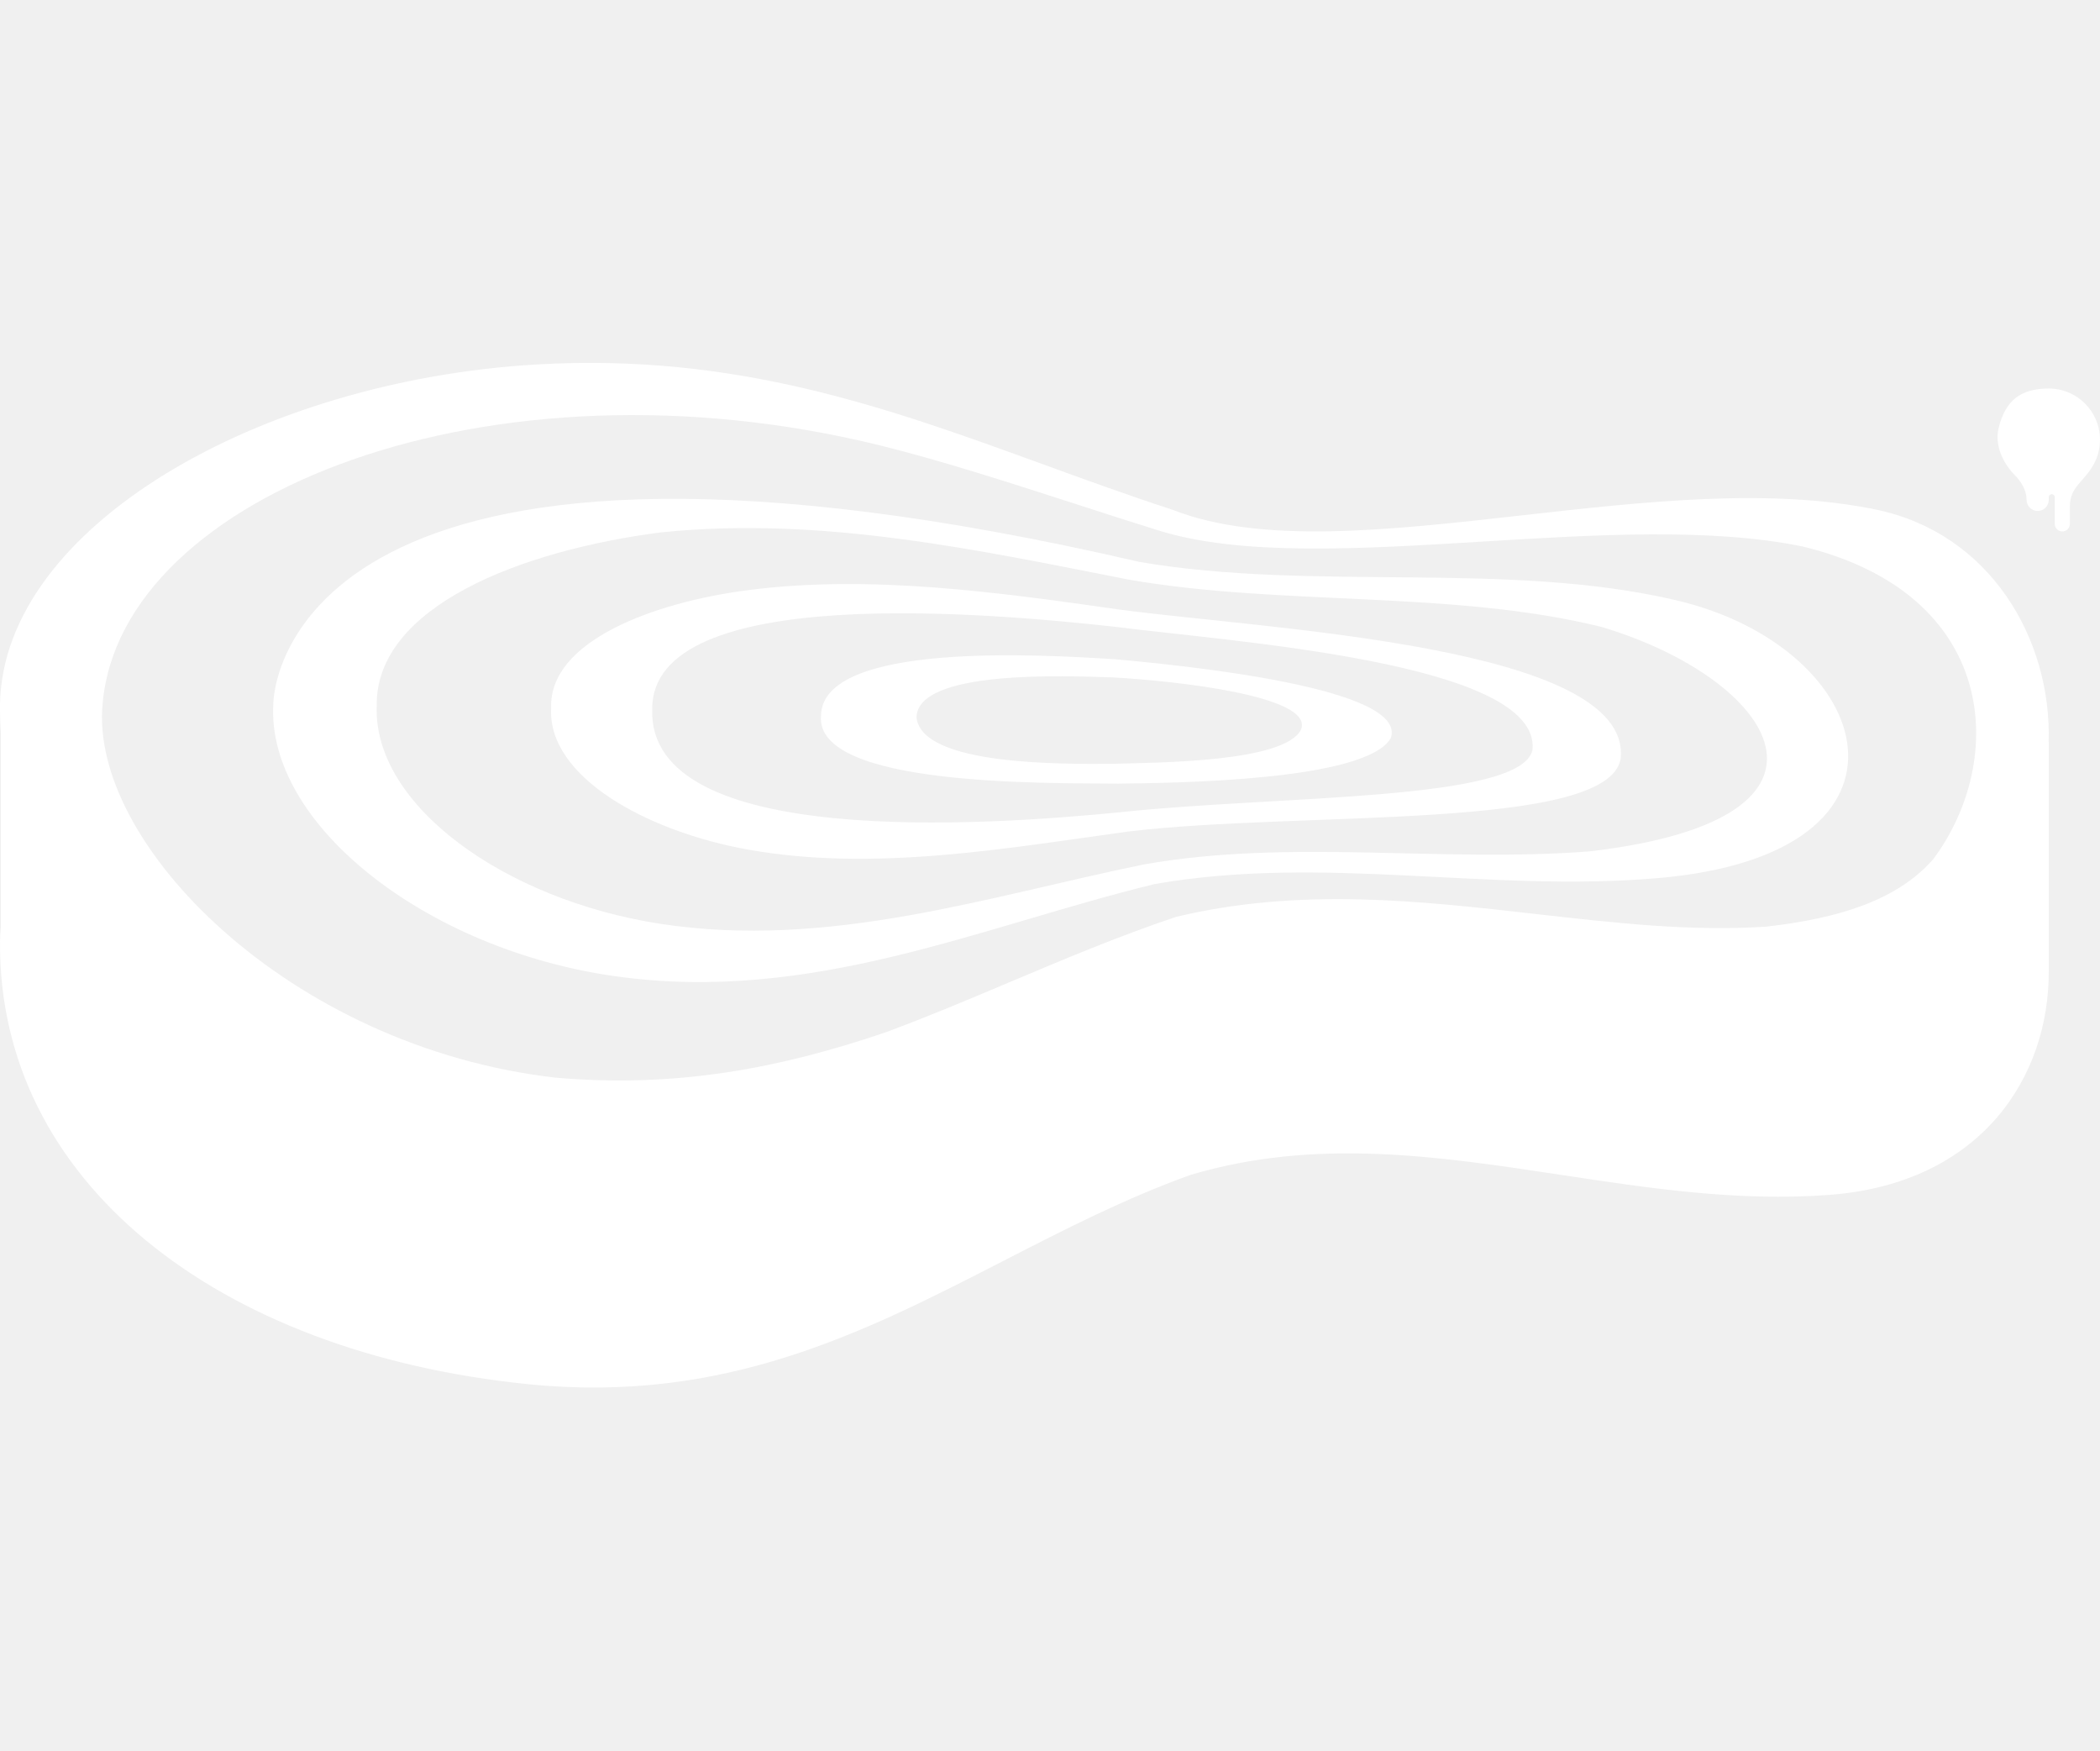
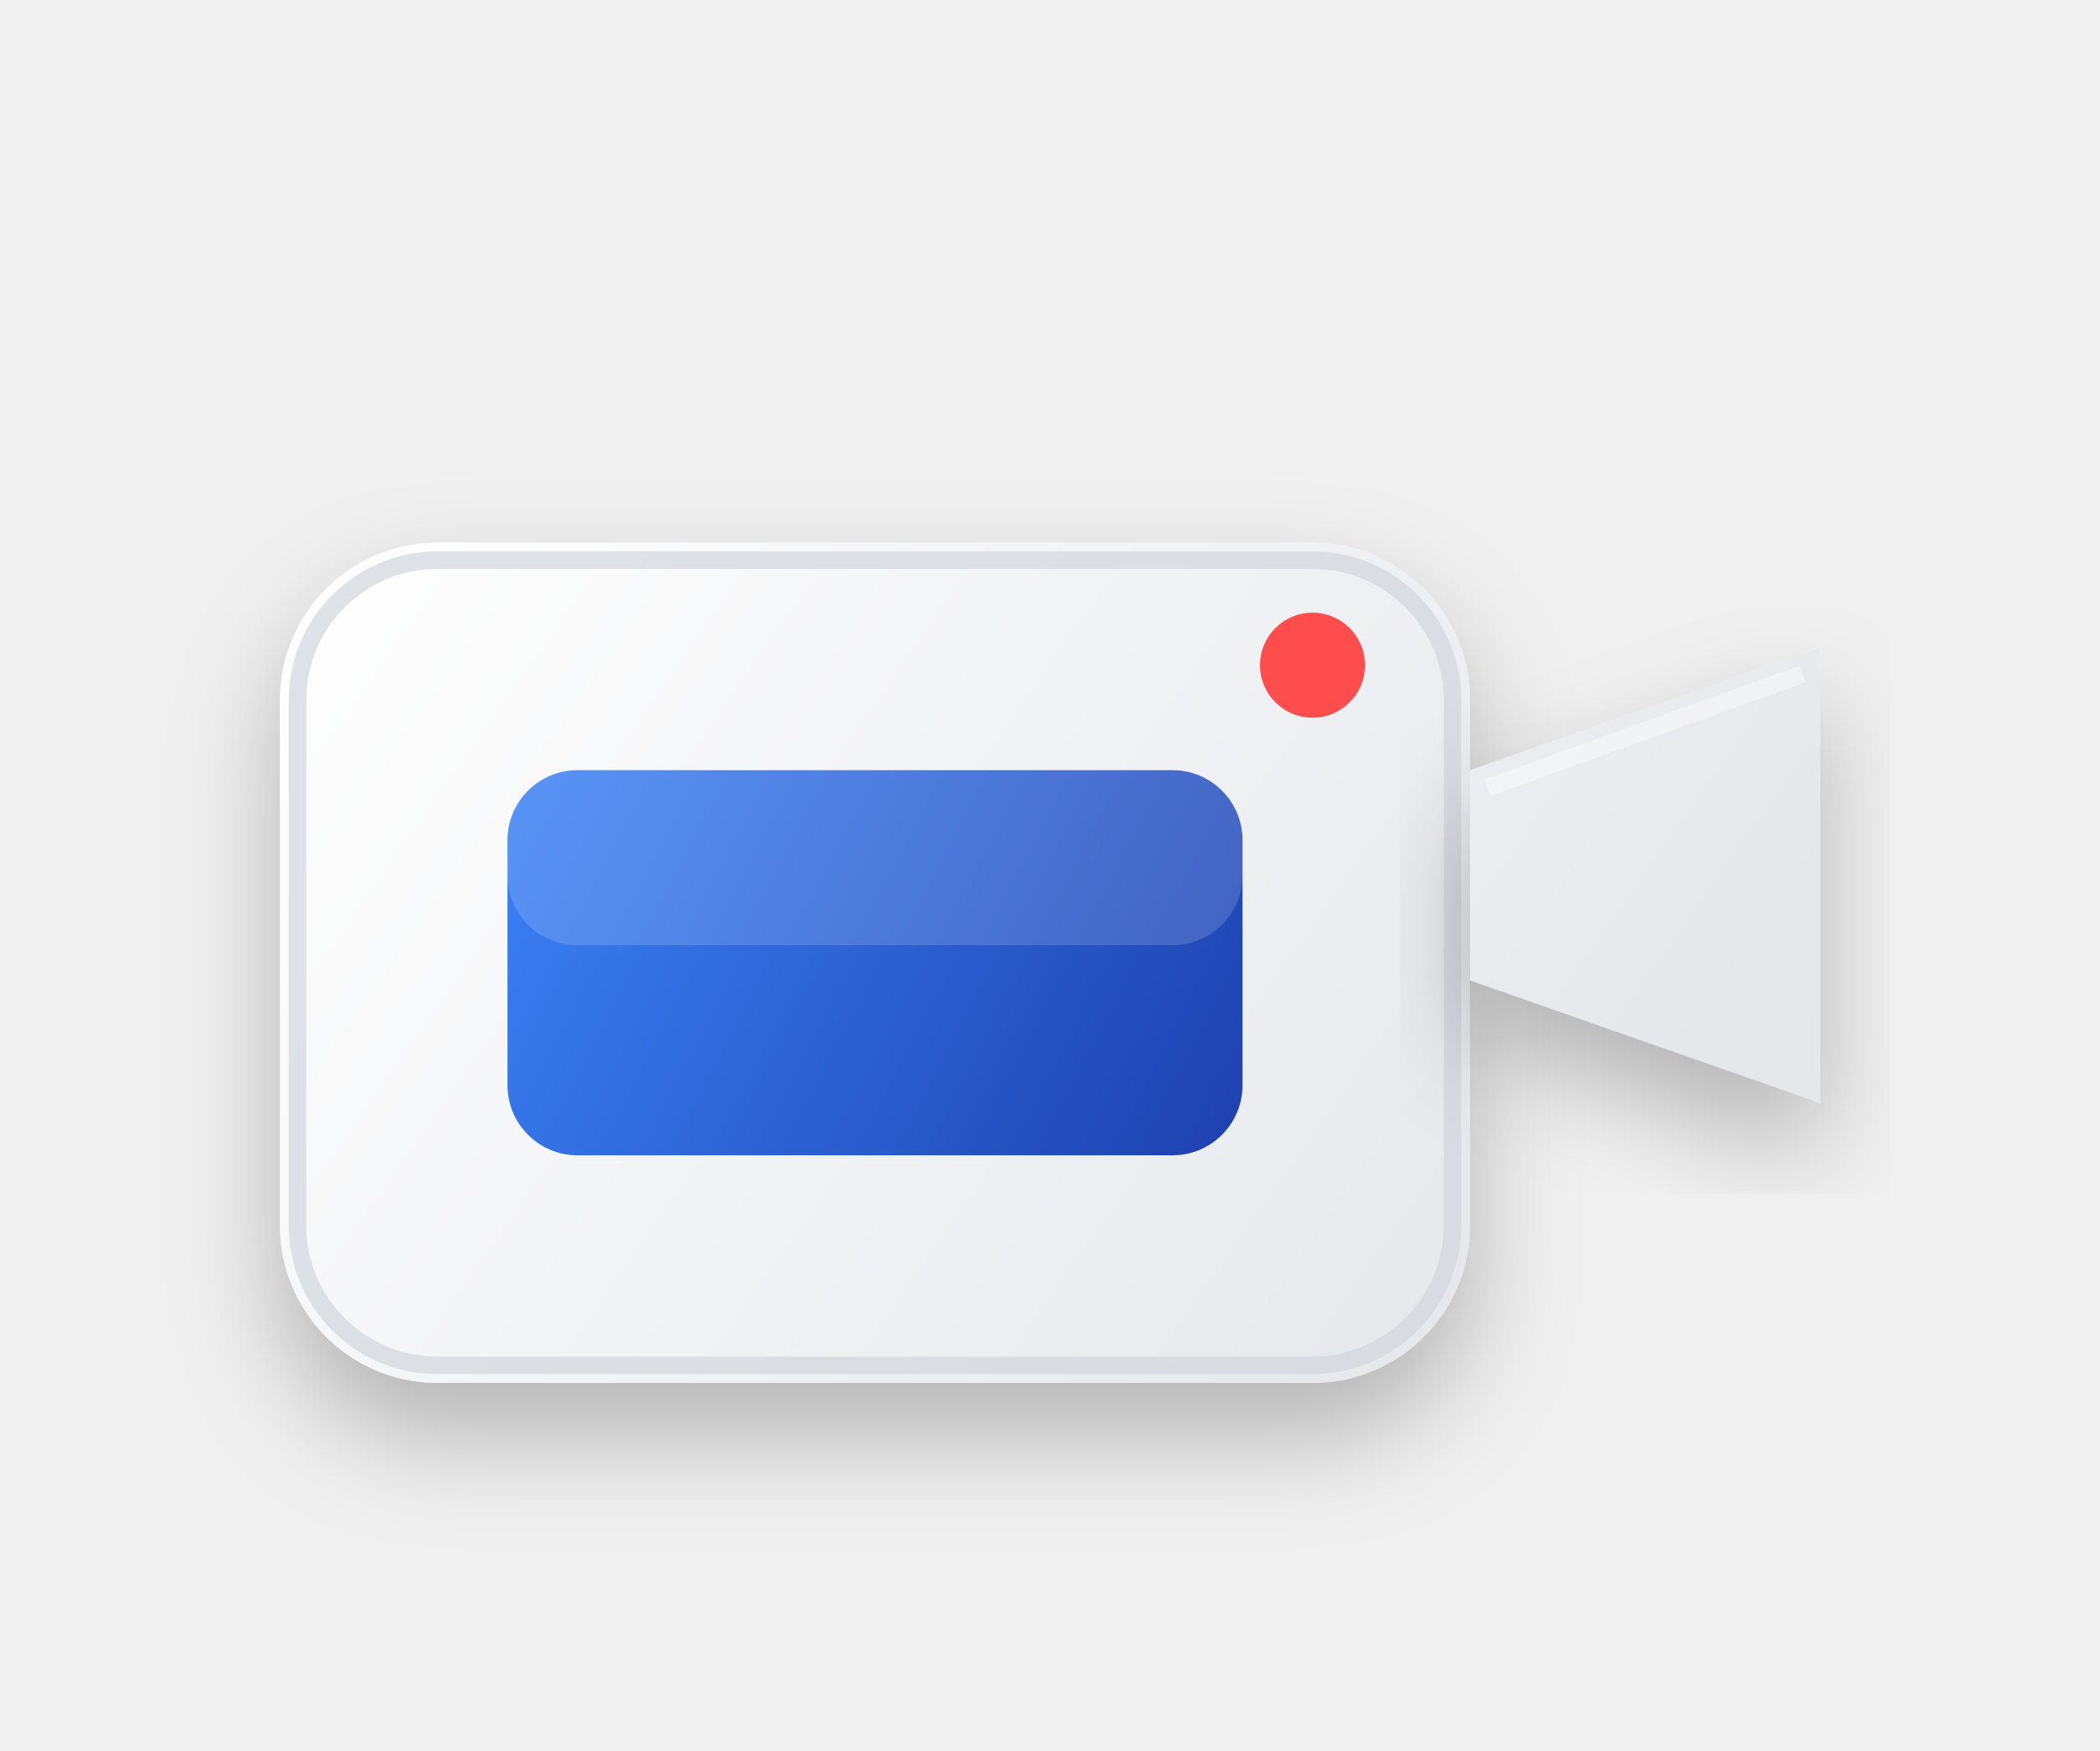
- <svg xmlns="http://www.w3.org/2000/svg" width="90" height="75" viewBox="0 0 82 40" fill="none">
-   <path d="M80.233 5.238C80.233 5.173 80.176 5.122 80.111 5.125C80.05 5.129 80 5.177 80 5.238V5.346C80 5.586 79.806 5.78 79.567 5.78C79.327 5.78 79.133 5.586 79.133 5.346C79.133 4.971 78.923 4.635 78.66 4.368C78.183 3.881 77.893 3.19 78.036 2.572C78.291 1.474 78.895 1 80 1C81.104 1 82 1.895 82 3C82 3.348 81.911 3.676 81.754 3.961C81.376 4.65 80.824 4.824 80.824 5.609V6.285C80.824 6.448 80.692 6.58 80.528 6.58C80.365 6.58 80.233 6.448 80.233 6.285V5.238Z" fill="white" />
-   <path d="M44.138 8.472C50.127 9.498 56.71 8.872 62.528 10.305C69.252 12.308 73.044 17.785 62.081 19.068C56.275 19.519 50.401 18.565 44.669 19.579C38.599 20.819 32.366 22.908 25.775 21.896C19.738 20.965 14.551 17.281 14.71 13.365C14.677 9.517 20.334 7.319 25.812 6.616C32.107 5.97 38.232 7.316 44.138 8.472ZM44.489 7.769C12.716 0.405 10.706 11.75 10.671 13.322C10.411 18.012 16.638 22.907 24.034 23.945C31.716 25.023 38.319 21.989 45.097 20.343C51.709 19.193 58.099 20.679 64.715 20.115C75.737 19.176 73.271 11.11 65.474 9.272C58.857 7.713 51.301 8.935 44.489 7.769Z" fill="white" />
-   <path d="M43.499 10.297C48.063 10.885 60.202 11.679 59.839 15.116C59.375 17.122 49.903 16.882 43.781 17.537C38.439 18.067 25.301 18.968 25.467 13.528C25.423 8.536 38.806 9.784 43.499 10.297ZM43.688 9.626C39.022 8.963 33.97 8.25 29.185 8.874C25.518 9.352 21.434 10.862 21.521 13.462C21.363 16.173 25.287 18.299 29.212 19C34.107 19.875 39.258 18.954 44.064 18.293C50.76 17.484 62.803 18.284 63.283 15.452C63.749 11.026 49.367 10.397 43.688 9.626Z" fill="white" />
-   <path d="M43.455 12.278C45.78 12.405 51.336 12.985 50.802 14.317C50.154 15.598 45.189 15.598 43.524 15.649C41.461 15.665 35.991 15.725 35.788 13.841C35.821 11.962 41.628 12.221 43.455 12.278ZM43.528 11.568C40.711 11.393 32.088 10.858 32.058 13.781C31.831 16.542 40.815 16.397 43.666 16.424C45.78 16.397 53.327 16.334 54.306 14.65C55.001 12.695 46.371 11.824 43.528 11.568Z" fill="white" />
-   <path fill-rule="evenodd" clip-rule="evenodd" d="M40.761 3.971C42.408 4.571 44.067 5.174 45.78 5.732C49.241 7.096 54.219 6.537 59.425 5.952C64.179 5.418 69.122 4.863 73.274 5.731C77.716 6.66 80.119 10.788 79.995 14.803L79.999 14.797V23.717C80.026 27.884 77.35 32.035 71.428 32.479C67.868 32.746 64.396 32.22 60.948 31.697C56.137 30.968 51.375 30.246 46.49 31.698C43.939 32.613 41.566 33.831 39.189 35.051C33.753 37.842 28.293 40.645 20.623 39.869C8.419 38.633 -0.086 31.911 0.001 22.57C0.004 22.395 0.016 22.22 0.032 22.046V14.423C0.007 14.052 -0.003 13.677 0.001 13.297C0.146 6.402 10.123 0.688 20.956 0.061C28.77 -0.392 34.68 1.759 40.761 3.971ZM57.875 6.976C53.108 7.267 48.463 7.55 45.227 6.538C44.184 6.213 43.119 5.869 42.049 5.523C39.422 4.674 36.774 3.818 34.396 3.229C19.169 -0.535 4.731 5.103 4.009 13.289C3.461 18.719 11.263 26.703 21.687 27.902C26.412 28.317 30.465 27.532 34.581 26.134C36.243 25.517 37.843 24.842 39.442 24.167C41.555 23.275 43.667 22.383 45.92 21.627C50.749 20.468 55.438 21 59.976 21.515C63.046 21.863 66.046 22.204 68.973 22.007C71.789 21.686 74.074 20.987 75.489 19.373C78.359 15.523 78.072 9.04 70.393 7.167C66.793 6.431 62.281 6.707 57.875 6.976Z" fill="white" />
+ <svg xmlns="http://www.w3.org/2000/svg" width="240" height="200" viewBox="0 0 240 200" fill="none">
+   <defs>
+     <linearGradient id="bodyGrad" x1="32" y1="62" x2="168" y2="158" gradientUnits="userSpaceOnUse">
+       <stop offset="0%" stop-color="#FFFFFF" />
+       <stop offset="100%" stop-color="#E5E7EB" />
+     </linearGradient>
+     <linearGradient id="screenGrad" x1="58" y1="88" x2="142" y2="132" gradientUnits="userSpaceOnUse">
+       <stop offset="0%" stop-color="#3B82F6" />
+       <stop offset="100%" stop-color="#1E40AF" />
+     </linearGradient>
+     <filter id="softShadow" x="-20%" y="-20%" width="140%" height="140%">
+       <feDropShadow dx="0" dy="6" stdDeviation="6" flood-color="#000000" flood-opacity="0.25" />
+     </filter>
+   </defs>
+   <rect x="32" y="62" width="136" height="96" rx="18" fill="url(#bodyGrad)" filter="url(#softShadow)" />
+   <rect x="34" y="64" width="132" height="92" rx="16" stroke="#D1D5DB" stroke-width="2" opacity="0.7" />
+   <rect x="58" y="88" width="84" height="44" rx="8" fill="url(#screenGrad)" />
+   <rect x="58" y="88" width="84" height="20" rx="8" fill="white" opacity="0.15" />
+   <circle cx="150" cy="76" r="6" fill="#FF4D4D" />
+   <path d="M168 88 L208 74 V126 L168 112 Z" fill="url(#bodyGrad)" filter="url(#softShadow)" />
+   <path d="M170 90 L206 77" stroke="white" stroke-width="2" opacity="0.4" />
</svg>
